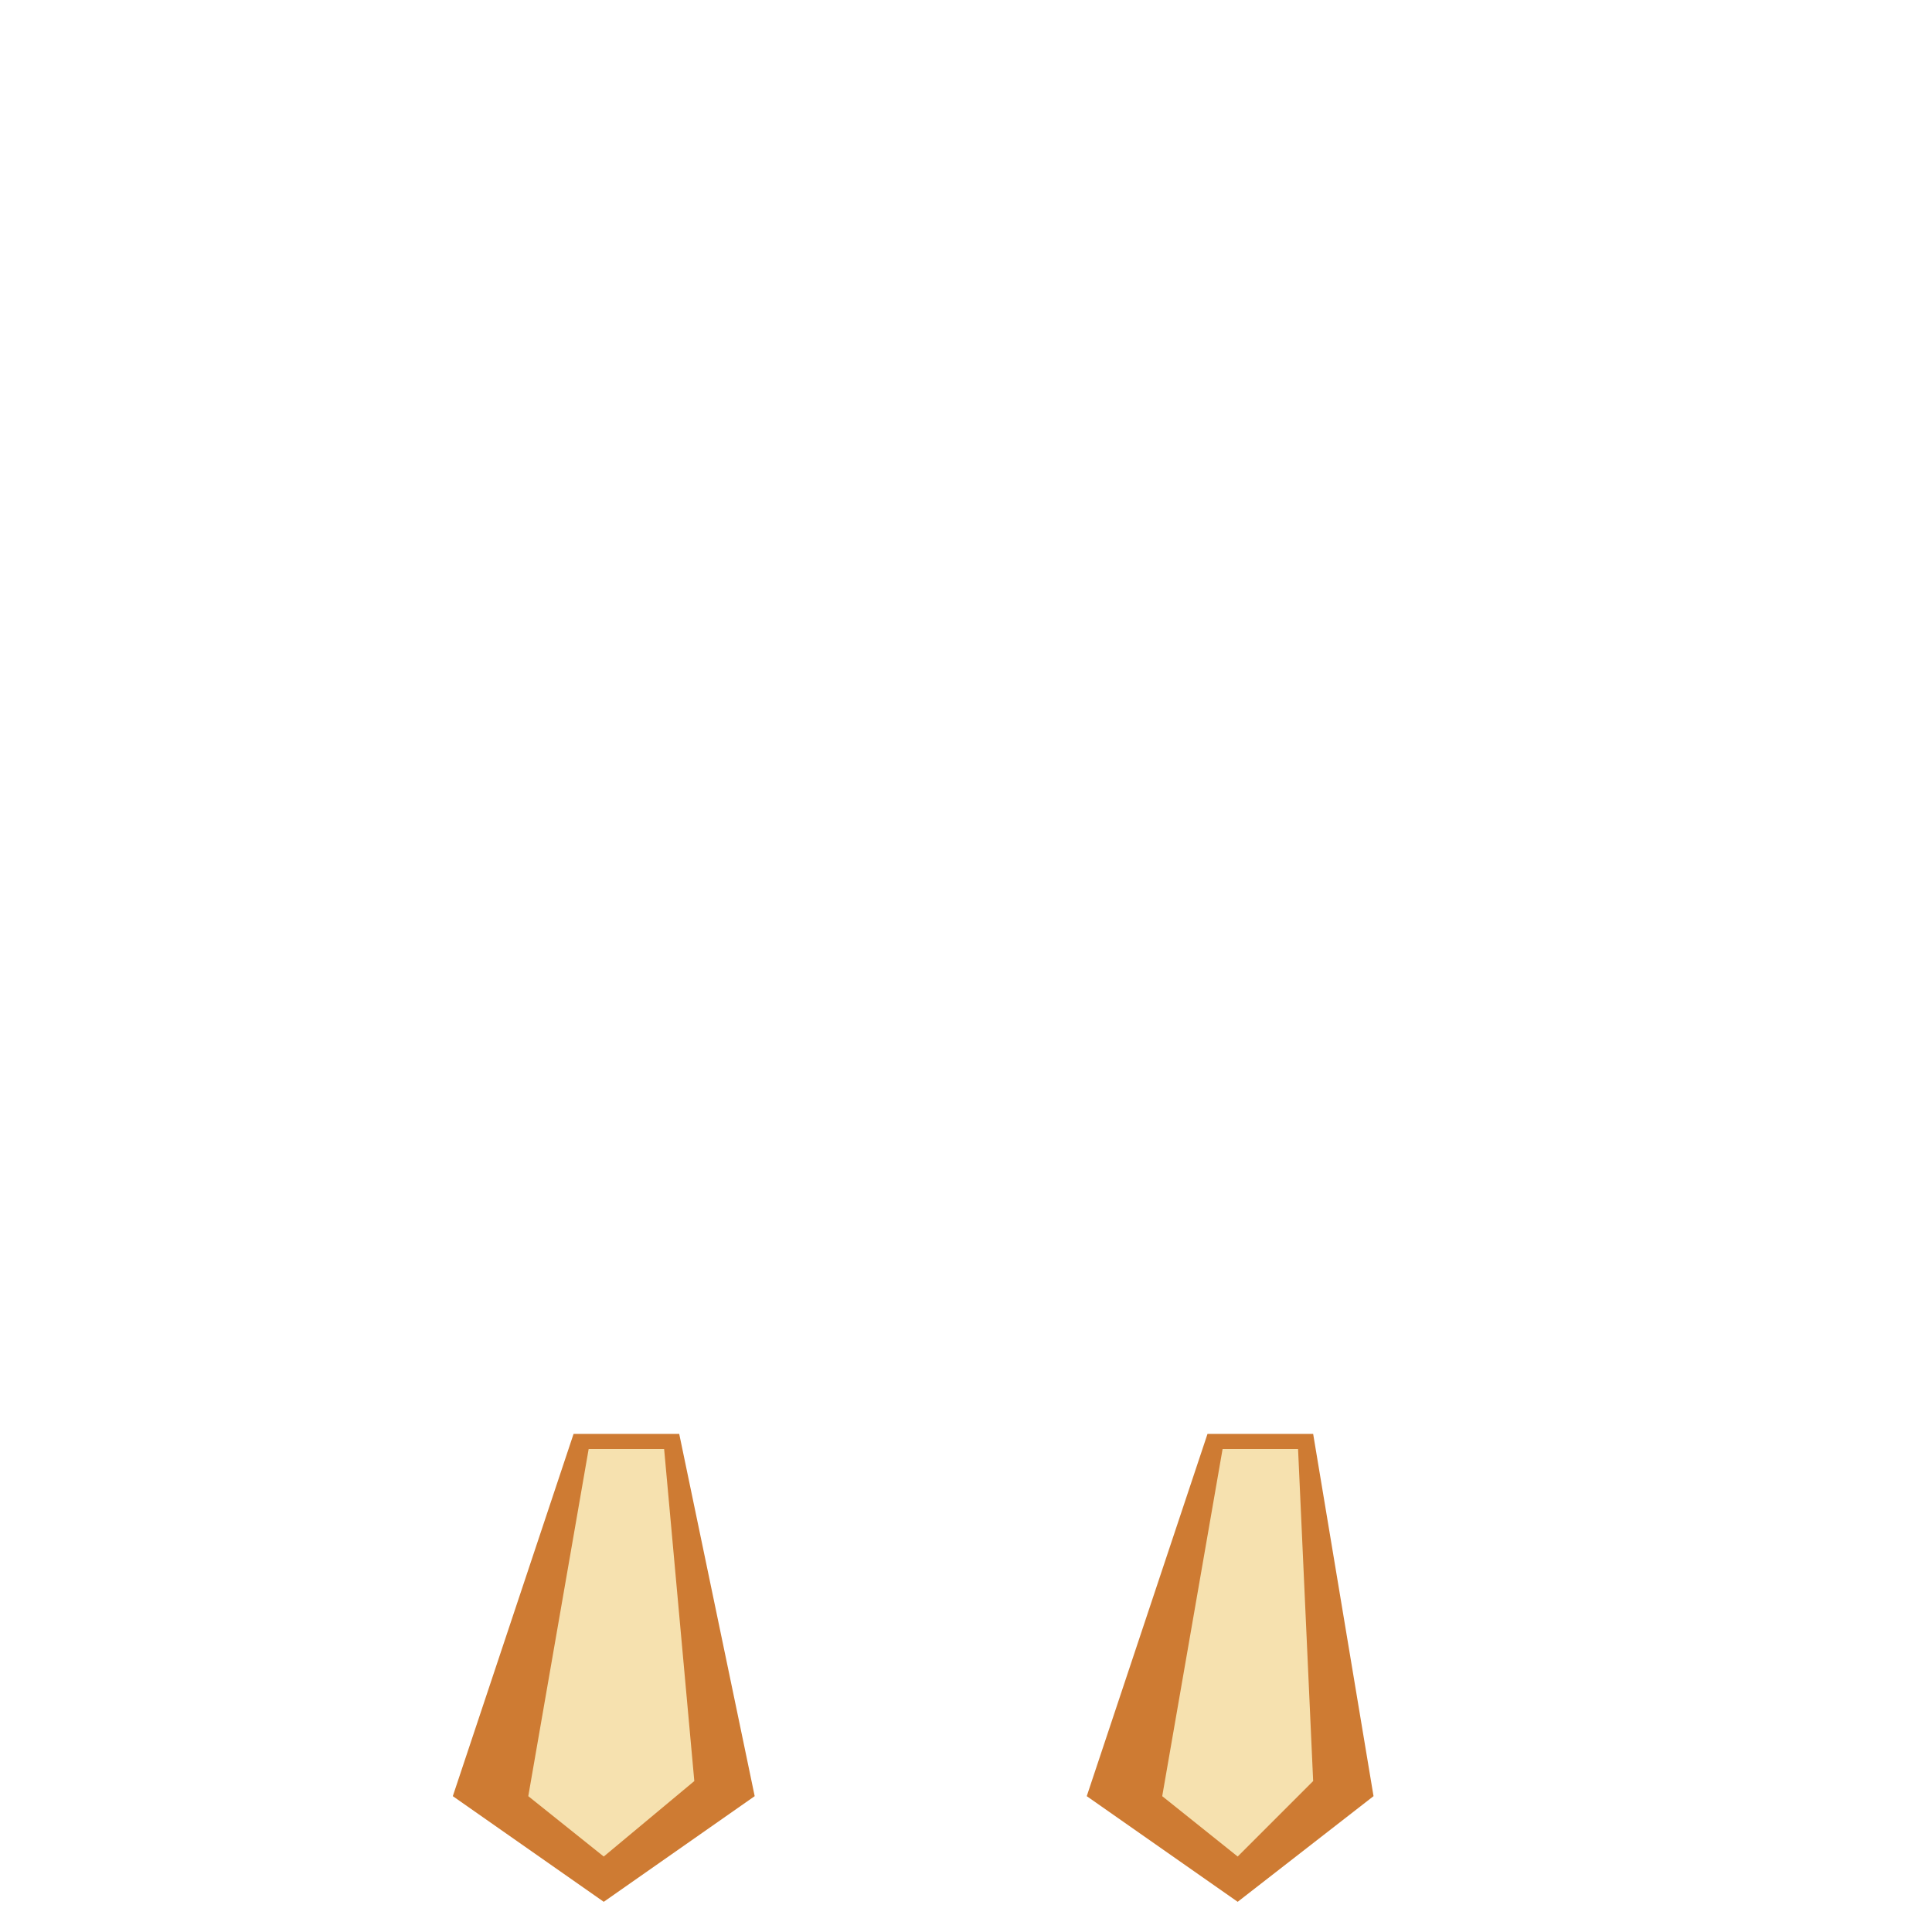
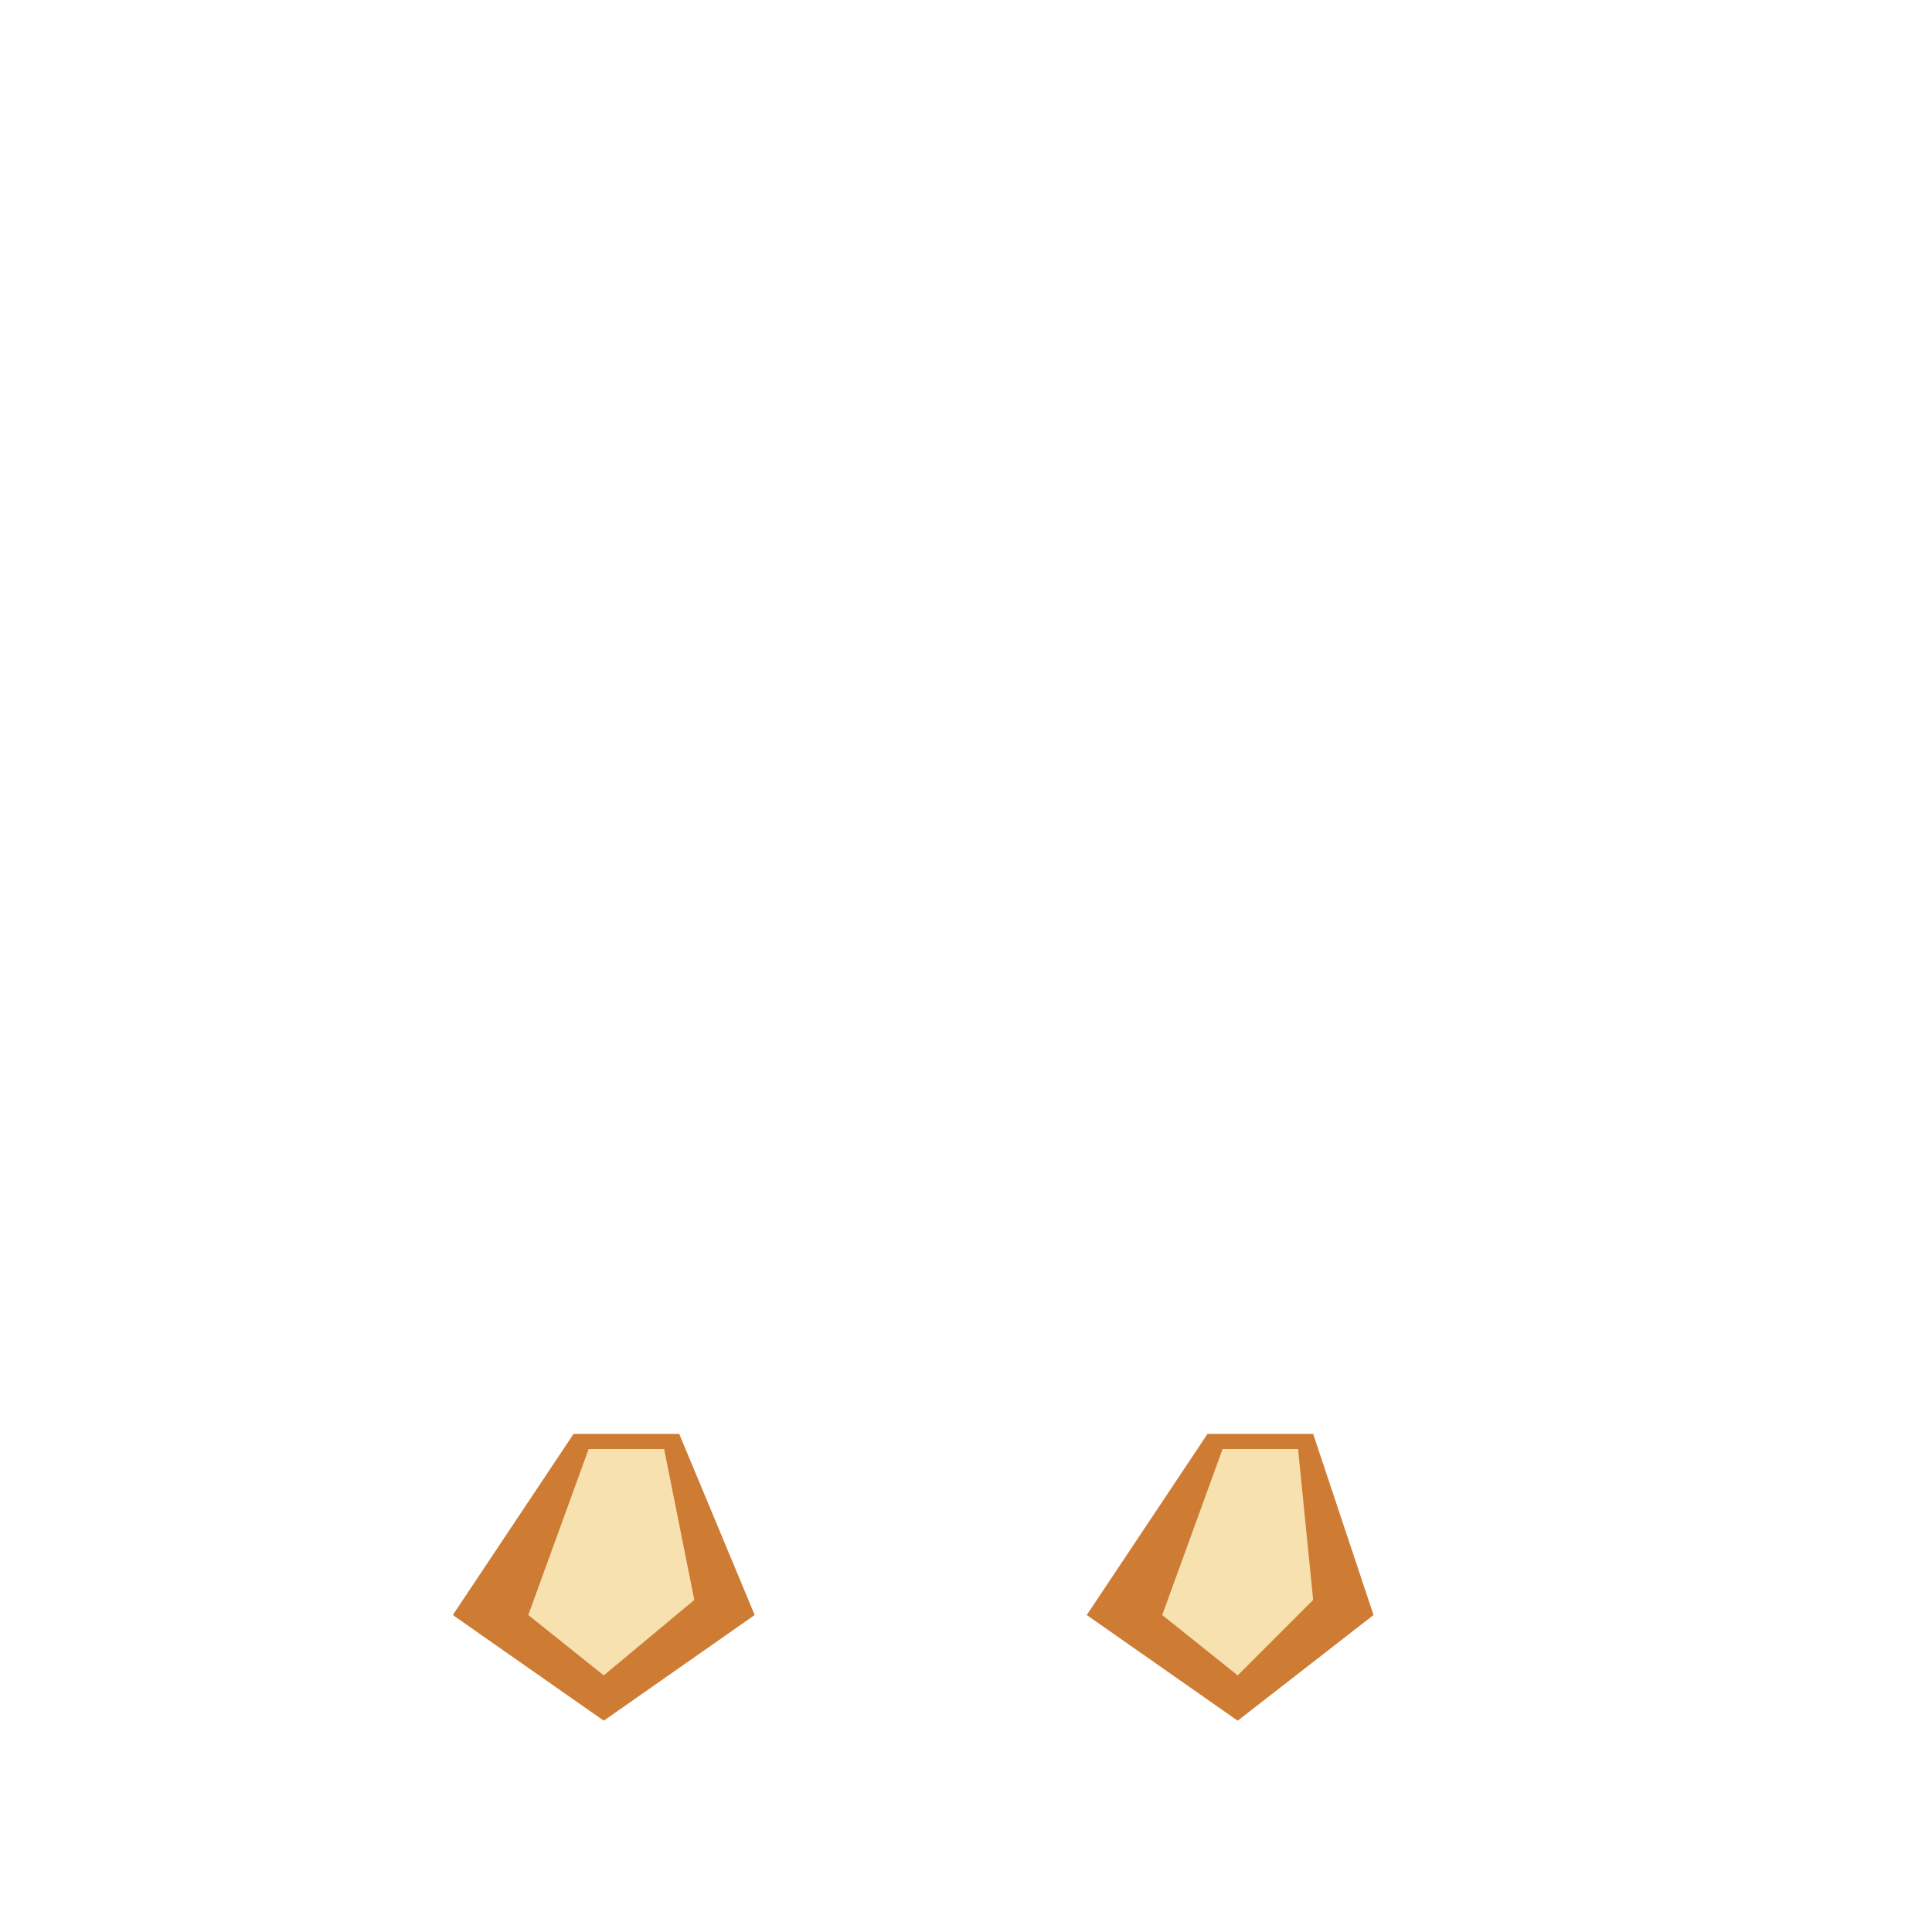
<svg xmlns="http://www.w3.org/2000/svg" width="128" height="128" viewBox="0 0 128 128">
  <g stroke-linecap="round" stroke-linejoin="round">
    <g id="jet-flame" data-layer="jet-flame">
-       <path d="M38 95 L30 119 L40 126 L50 119 L45 95 Z" fill="#ce7b33" stroke="none" stroke-width="0" />
-       <path d="M39 96 L35 119 L40 123 L46 118 L44 96 Z" fill="#f6e1af" stroke="none" stroke-width="0" />
-       <path d="M80 95 L72 119 L82 126 L91 119 L87 95 Z" fill="#ce7b33" stroke="none" stroke-width="0" />
-       <path d="M81 96 L77 119 L82 123 L87 118 L86 96 Z" fill="#f6e1af" stroke="none" stroke-width="0" />
+       <path d="M38 95 L30 107 L40 114 L50 107 L45 95 Z" fill="#ce7b33" stroke="none" stroke-width="0" />
+       <path d="M39 96 L35 107 L40 111 L46 106 L44 96 Z" fill="#f6e1af" stroke="none" stroke-width="0" />
+       <path d="M80 95 L72 107 L82 114 L91 107 L87 95 Z" fill="#ce7b33" stroke="none" stroke-width="0" />
+       <path d="M81 96 L77 107 L82 111 L87 106 L86 96 Z" fill="#f6e1af" stroke="none" stroke-width="0" />
    </g>
  </g>
</svg>
